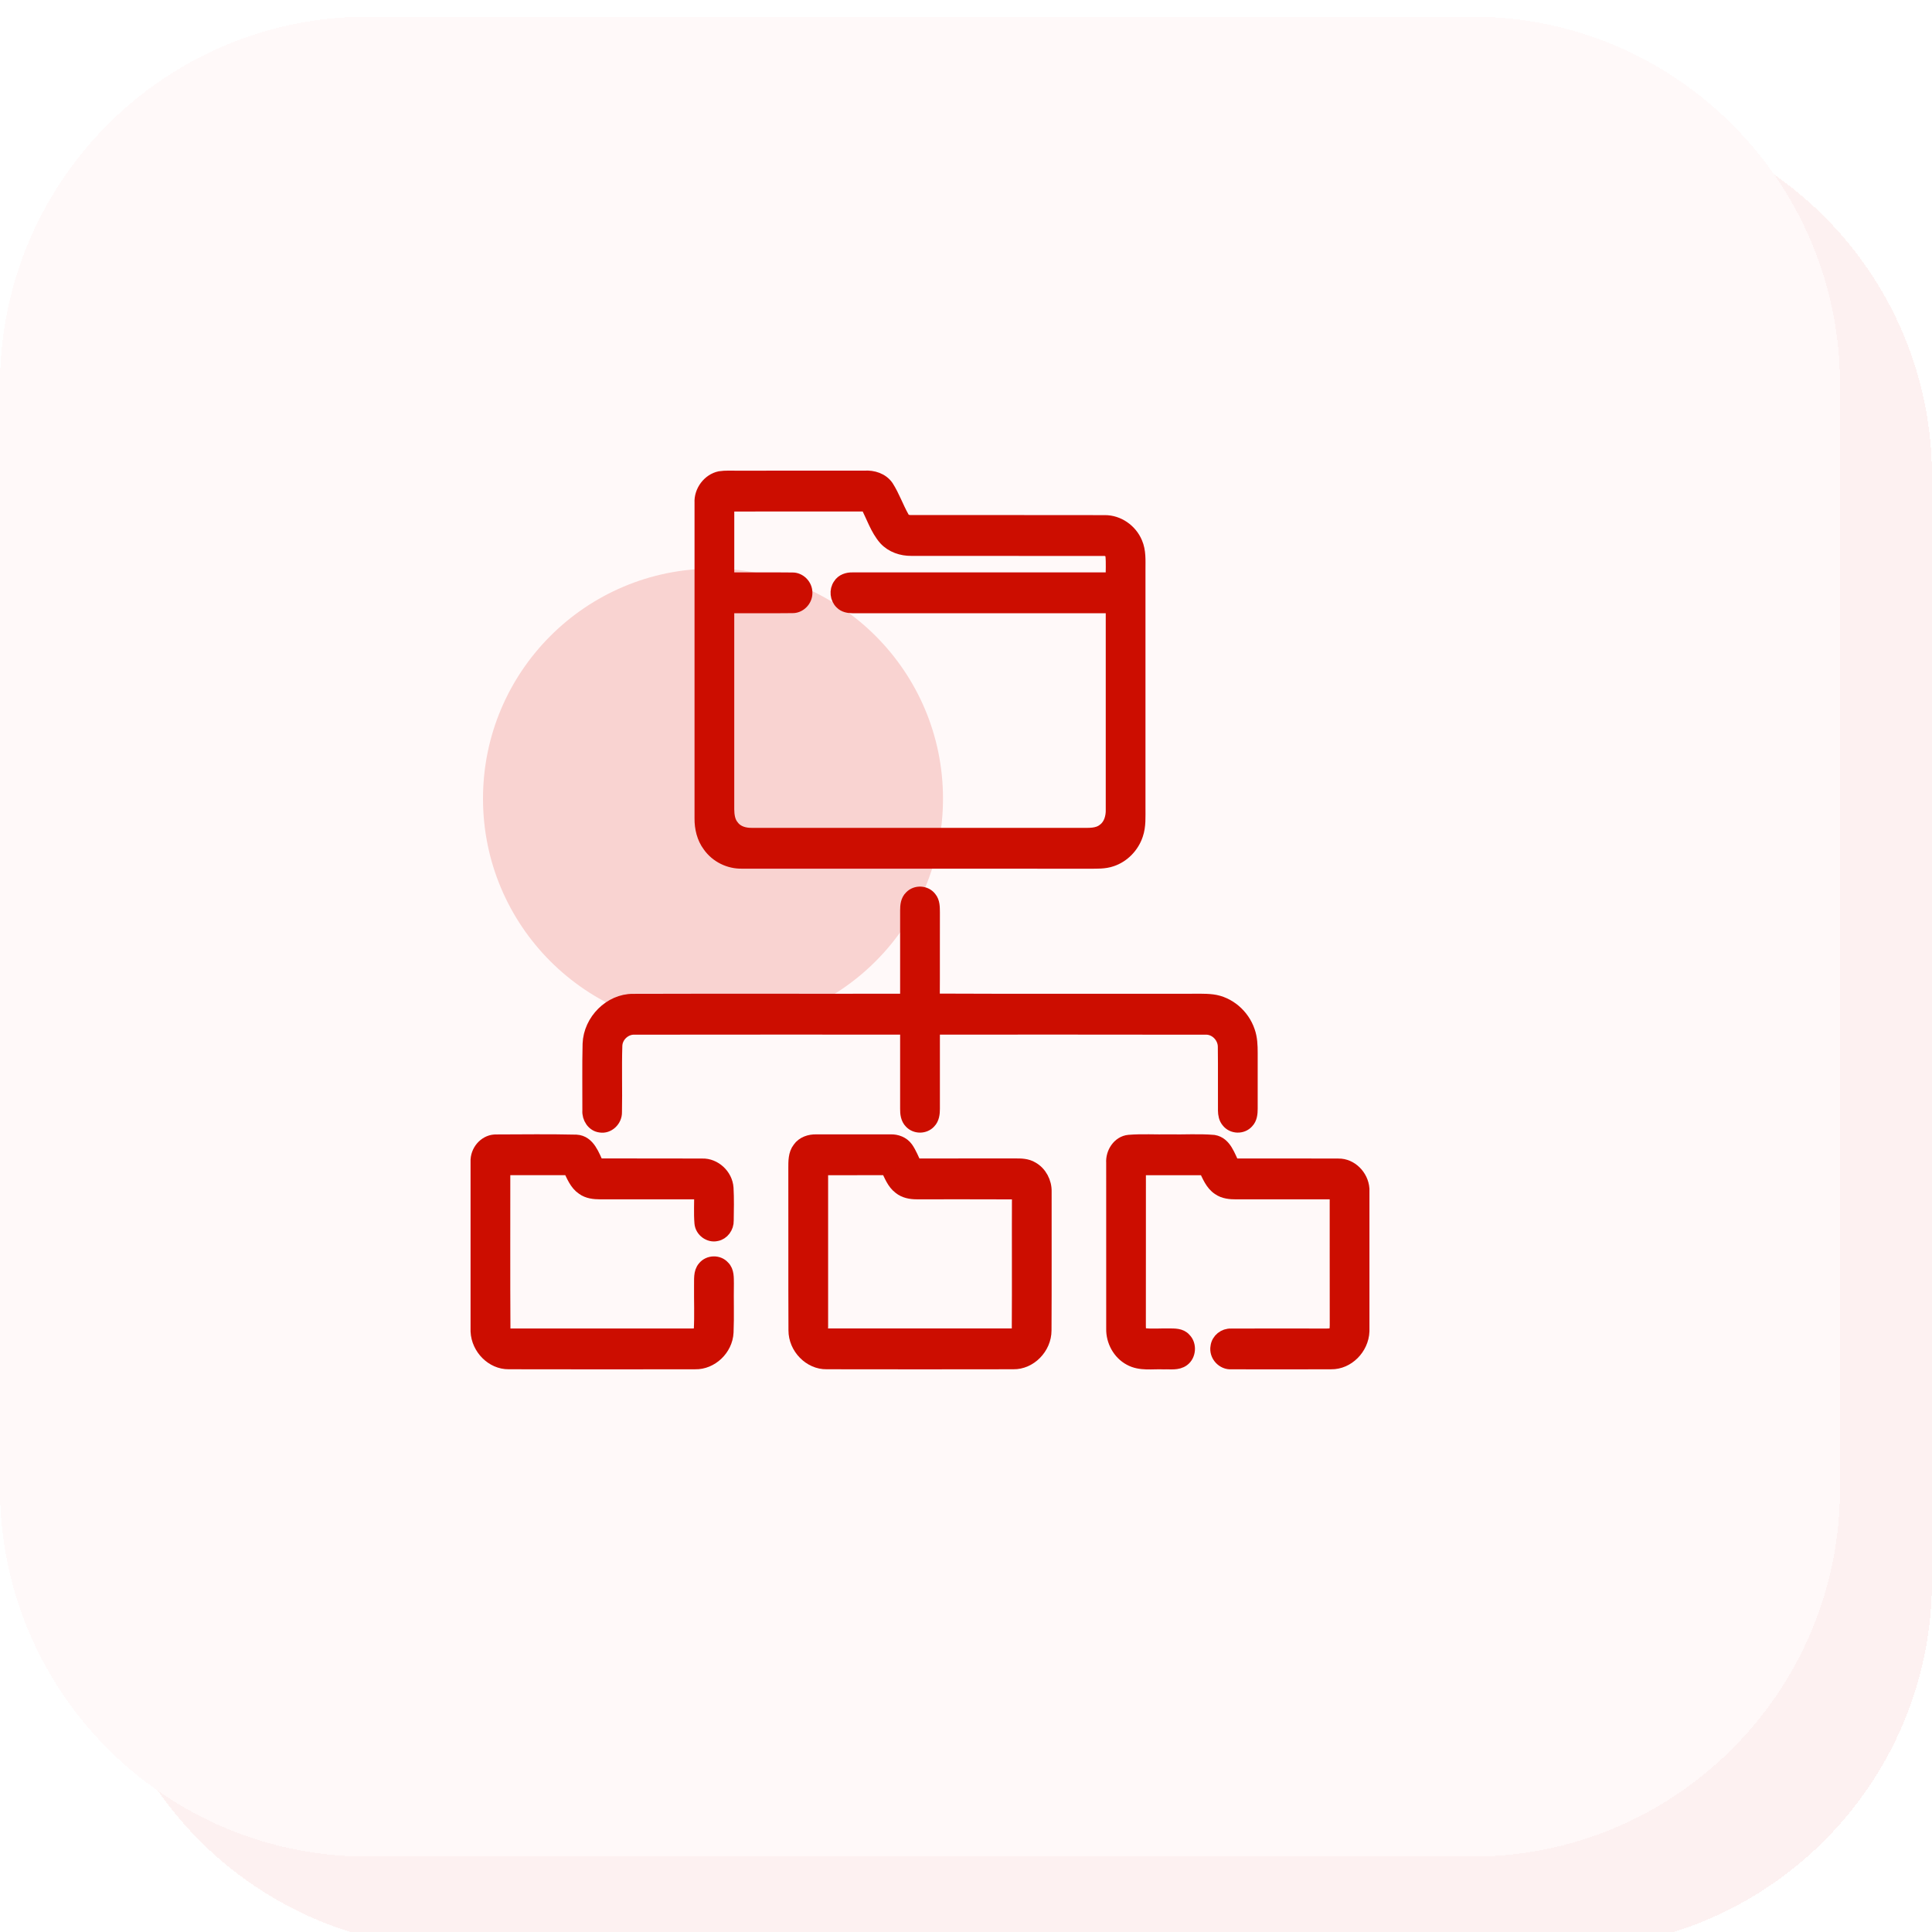
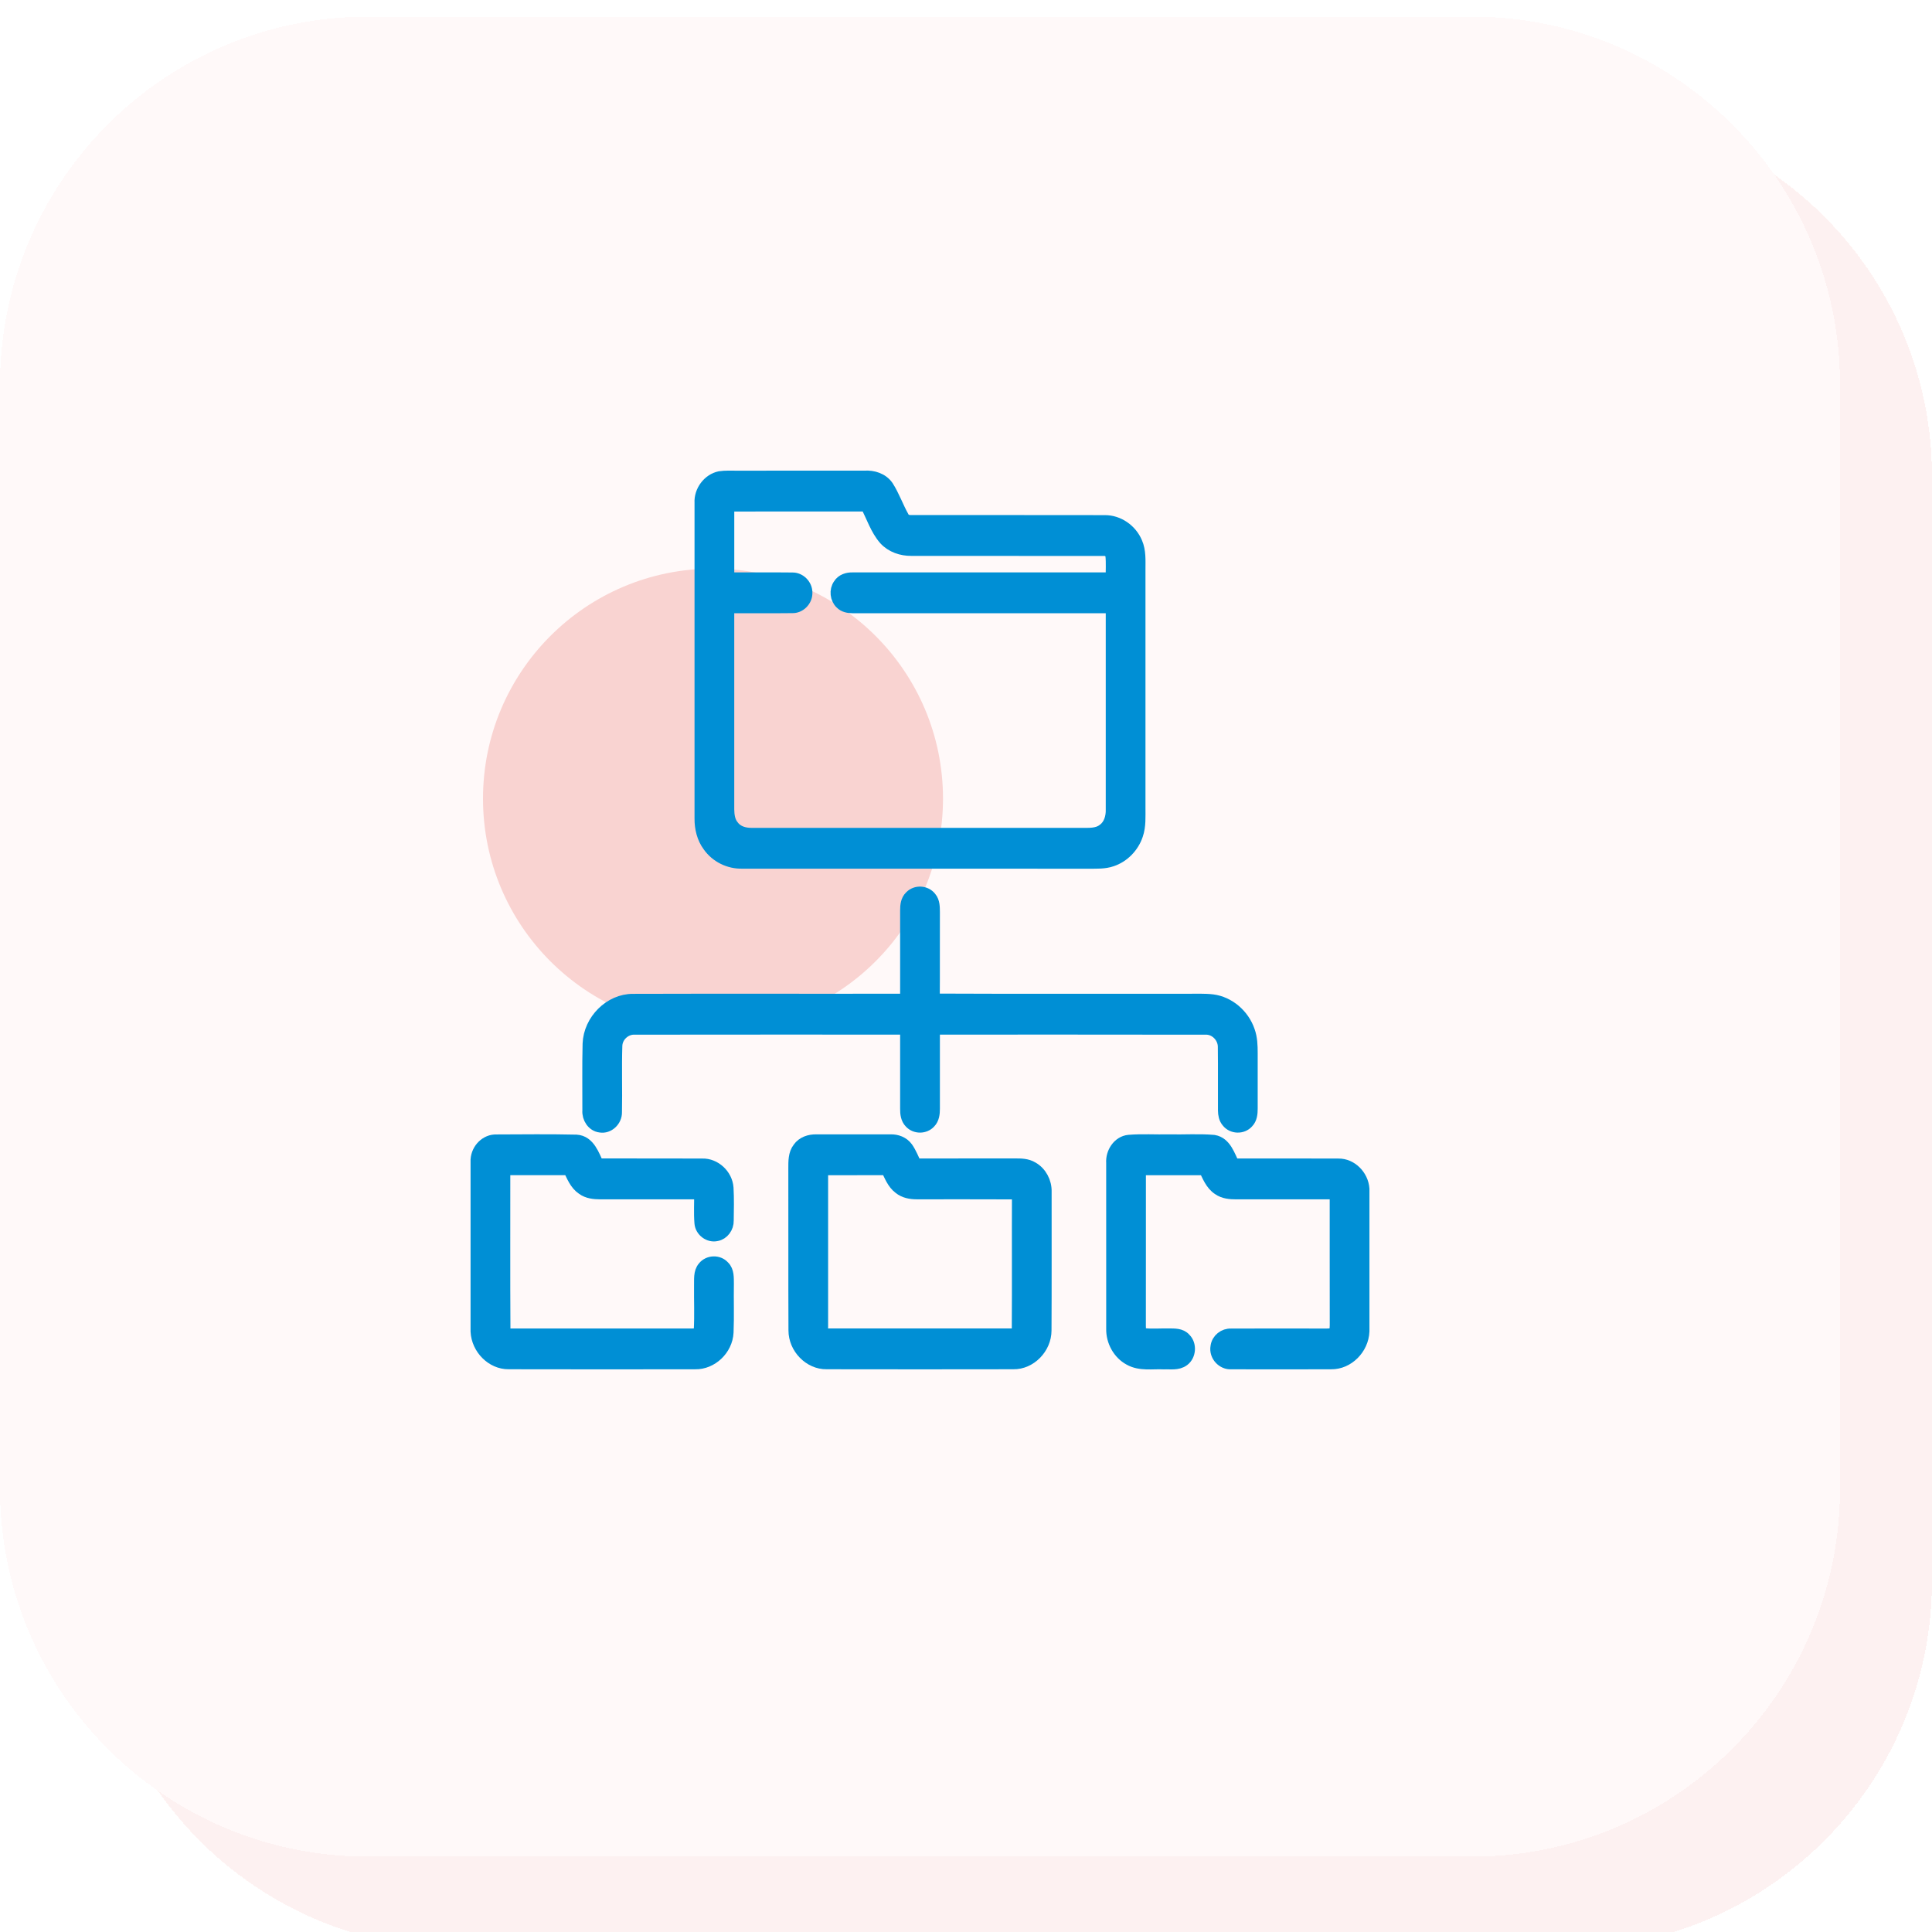
<svg xmlns="http://www.w3.org/2000/svg" width="84" height="84" viewBox="0 0 84 84" fill="none">
  <g filter="url(#filter0_d_220_1626)">
    <rect y="0.723" width="80" height="80" rx="16" fill="#FFF9F9" shape-rendering="crispEdges" />
    <circle cx="31" cy="34.723" r="10" fill="#F9D3D1" />
-     <path d="M31.303 20.786C31.544 20.75 31.788 20.766 32.031 20.764C33.884 20.763 35.739 20.765 37.593 20.762C37.951 20.739 38.34 20.854 38.558 21.17C38.825 21.589 38.988 22.069 39.233 22.502C39.305 22.653 39.471 22.697 39.62 22.694C42.426 22.697 45.233 22.69 48.039 22.697C48.604 22.693 49.148 23.065 49.373 23.605C49.532 23.967 49.502 24.374 49.503 24.761C49.503 28.21 49.503 31.659 49.503 35.109C49.5 35.502 49.531 35.91 49.4 36.287C49.23 36.798 48.821 37.213 48.327 37.377C48.018 37.485 47.687 37.468 47.367 37.47C42.331 37.467 37.297 37.471 32.261 37.468C31.715 37.481 31.166 37.219 30.842 36.756C30.593 36.424 30.492 35.996 30.497 35.58C30.497 31.007 30.497 26.433 30.497 21.86C30.468 21.359 30.836 20.882 31.303 20.786ZM31.625 21.94C31.624 23.022 31.624 24.104 31.625 25.186C32.564 25.191 33.503 25.18 34.441 25.191C34.749 25.179 35.03 25.456 35.022 25.78C35.025 26.1 34.745 26.372 34.441 26.358C33.502 26.37 32.563 26.357 31.624 26.364C31.625 29.306 31.625 32.248 31.624 35.191C31.627 35.455 31.665 35.738 31.841 35.942C32.042 36.215 32.387 36.301 32.703 36.294C37.464 36.293 42.225 36.292 46.987 36.294C47.33 36.291 47.717 36.33 48.006 36.094C48.282 35.892 48.386 35.531 48.376 35.194C48.375 32.25 48.375 29.307 48.376 26.363C44.608 26.361 40.84 26.363 37.073 26.362C36.901 26.36 36.716 26.333 36.589 26.201C36.387 26.013 36.351 25.669 36.513 25.442C36.628 25.25 36.856 25.182 37.062 25.187C40.834 25.185 44.604 25.188 48.375 25.186C48.366 24.834 48.397 24.48 48.359 24.13C48.32 23.948 48.132 23.855 47.965 23.872C45.185 23.869 42.404 23.873 39.624 23.869C39.212 23.873 38.788 23.735 38.497 23.419C38.126 22.995 37.958 22.433 37.692 21.939C35.669 21.942 33.647 21.939 31.625 21.94Z" fill="#CC0D00" stroke="#CC0D00" stroke-width="0.6" />
-     <path d="M39.608 39.012C39.828 38.777 40.234 38.797 40.429 39.055C40.568 39.22 40.562 39.452 40.565 39.658C40.559 40.939 40.57 42.218 40.56 43.499C44.255 43.517 47.951 43.501 51.646 43.507C52.002 43.511 52.36 43.489 52.715 43.532C53.411 43.621 54.031 44.151 54.264 44.84C54.371 45.138 54.382 45.461 54.382 45.776C54.38 46.586 54.381 47.396 54.382 48.206C54.382 48.404 54.363 48.623 54.219 48.769C54.006 49.013 53.594 49 53.396 48.744C53.287 48.619 53.257 48.448 53.255 48.285C53.248 47.37 53.262 46.455 53.249 45.54C53.263 45.068 52.857 44.664 52.408 44.687C48.46 44.678 44.512 44.685 40.565 44.683C40.564 45.858 40.564 47.033 40.565 48.209C40.566 48.407 40.542 48.627 40.398 48.773C40.193 49 39.814 49.001 39.606 48.778C39.458 48.631 39.433 48.408 39.436 48.208C39.436 47.032 39.436 45.858 39.436 44.683C35.49 44.684 31.545 44.679 27.599 44.686C27.177 44.665 26.773 45.017 26.758 45.466C26.727 46.429 26.762 47.395 26.742 48.358C26.749 48.701 26.433 49 26.105 48.941C25.8 48.908 25.597 48.59 25.62 48.283C25.624 47.319 25.606 46.353 25.63 45.388C25.666 44.374 26.548 43.506 27.518 43.511C31.491 43.498 35.464 43.513 39.436 43.504C39.436 42.196 39.437 40.889 39.436 39.581C39.435 39.38 39.457 39.156 39.608 39.012Z" fill="#CC0D00" stroke="#CC0D00" stroke-width="0.6" />
-     <path d="M20.759 50.423C20.788 49.98 21.155 49.608 21.585 49.624C22.741 49.62 23.899 49.606 25.055 49.632C25.585 49.661 25.768 50.251 25.967 50.667C27.49 50.671 29.013 50.664 30.536 50.671C31.061 50.655 31.555 51.103 31.593 51.652C31.619 52.124 31.608 52.597 31.601 53.069C31.609 53.348 31.416 53.615 31.15 53.663C30.85 53.735 30.52 53.498 30.493 53.175C30.456 52.733 30.489 52.288 30.478 51.846C29.016 51.843 27.554 51.844 26.092 51.845C25.835 51.844 25.564 51.817 25.348 51.659C25.052 51.462 24.921 51.107 24.767 50.795C23.807 50.796 22.847 50.795 21.887 50.795C21.89 53.122 21.878 55.448 21.893 57.774C21.875 57.988 22.083 58.079 22.257 58.06C24.865 58.06 27.473 58.059 30.082 58.061C30.231 58.063 30.453 58.039 30.464 57.839C30.499 57.192 30.469 56.54 30.476 55.892C30.485 55.632 30.441 55.329 30.622 55.12C30.822 54.872 31.224 54.858 31.436 55.096C31.627 55.278 31.603 55.568 31.608 55.813C31.595 56.517 31.624 57.223 31.594 57.928C31.559 58.652 30.916 59.251 30.226 59.234C27.522 59.237 24.819 59.24 22.115 59.233C21.413 59.241 20.793 58.616 20.759 57.887V50.423Z" fill="#CC0D00" stroke="#CC0D00" stroke-width="0.6" />
-     <path d="M34.752 49.945C34.919 49.705 35.211 49.615 35.484 49.62C36.563 49.619 37.643 49.618 38.722 49.62C38.979 49.611 39.246 49.71 39.405 49.928C39.564 50.155 39.661 50.42 39.786 50.668C41.234 50.668 42.682 50.669 44.132 50.667C44.382 50.664 44.647 50.668 44.87 50.804C45.218 50.998 45.436 51.405 45.423 51.816C45.421 53.826 45.429 55.836 45.418 57.846C45.418 58.594 44.773 59.248 44.057 59.233C41.351 59.238 38.647 59.238 35.941 59.233C35.224 59.247 34.579 58.59 34.581 57.841C34.57 55.49 34.582 53.14 34.575 50.789C34.575 50.501 34.568 50.18 34.752 49.945ZM35.705 50.796C35.705 53.095 35.704 55.395 35.705 57.694C35.675 57.894 35.813 58.081 36.014 58.058C38.673 58.061 41.331 58.061 43.99 58.058C44.147 58.069 44.303 57.953 44.291 57.776C44.304 55.801 44.289 53.824 44.298 51.848C42.815 51.839 41.333 51.847 39.85 51.844C39.596 51.844 39.331 51.795 39.127 51.63C38.855 51.428 38.735 51.092 38.588 50.795C37.627 50.796 36.666 50.795 35.705 50.796Z" fill="#CC0D00" stroke="#CC0D00" stroke-width="0.6" />
-     <path d="M48.395 50.559C48.364 50.13 48.655 49.683 49.081 49.64C49.659 49.592 50.241 49.633 50.821 49.62C51.471 49.635 52.123 49.588 52.771 49.643C53.258 49.727 53.404 50.278 53.607 50.669C55.136 50.671 56.665 50.663 58.194 50.672C58.73 50.663 59.201 51.138 59.241 51.69V57.882C59.211 58.617 58.584 59.246 57.877 59.234C56.43 59.239 54.983 59.239 53.536 59.235C53.186 59.263 52.86 58.923 52.93 58.554C52.967 58.258 53.243 58.048 53.523 58.064C54.903 58.056 56.284 58.061 57.664 58.063C57.786 58.057 57.921 58.067 58.028 57.993C58.119 57.892 58.108 57.743 58.115 57.616C58.11 55.691 58.116 53.768 58.113 51.844C56.66 51.846 55.207 51.843 53.754 51.846C53.493 51.846 53.215 51.825 52.993 51.666C52.693 51.469 52.559 51.111 52.405 50.796C51.444 50.796 50.483 50.795 49.522 50.797C49.52 53.071 49.524 55.346 49.52 57.621C49.517 57.785 49.529 58.026 49.732 58.045C50.094 58.086 50.46 58.05 50.823 58.058C51.054 58.062 51.329 58.042 51.497 58.241C51.732 58.474 51.699 58.917 51.434 59.112C51.194 59.292 50.878 59.224 50.601 59.238C50.111 59.214 49.582 59.322 49.13 59.07C48.673 58.826 48.382 58.302 48.396 57.768C48.393 55.365 48.394 52.962 48.395 50.559Z" fill="#CC0D00" stroke="#CC0D00" stroke-width="0.6" />
+     <path d="M31.303 20.786C31.544 20.75 31.788 20.766 32.031 20.764C33.884 20.763 35.739 20.765 37.593 20.762C37.951 20.739 38.34 20.854 38.558 21.17C38.825 21.589 38.988 22.069 39.233 22.502C39.305 22.653 39.471 22.697 39.62 22.694C42.426 22.697 45.233 22.69 48.039 22.697C48.604 22.693 49.148 23.065 49.373 23.605C49.532 23.967 49.502 24.374 49.503 24.761C49.503 28.21 49.503 31.659 49.503 35.109C49.5 35.502 49.531 35.91 49.4 36.287C49.23 36.798 48.821 37.213 48.327 37.377C48.018 37.485 47.687 37.468 47.367 37.47C42.331 37.467 37.297 37.471 32.261 37.468C31.715 37.481 31.166 37.219 30.842 36.756C30.593 36.424 30.492 35.996 30.497 35.58C30.497 31.007 30.497 26.433 30.497 21.86C30.468 21.359 30.836 20.882 31.303 20.786ZM31.625 21.94C31.624 23.022 31.624 24.104 31.625 25.186C32.564 25.191 33.503 25.18 34.441 25.191C34.749 25.179 35.03 25.456 35.022 25.78C35.025 26.1 34.745 26.372 34.441 26.358C33.502 26.37 32.563 26.357 31.624 26.364C31.625 29.306 31.625 32.248 31.624 35.191C31.627 35.455 31.665 35.738 31.841 35.942C32.042 36.215 32.387 36.301 32.703 36.294C37.464 36.293 42.225 36.292 46.987 36.294C47.33 36.291 47.717 36.33 48.006 36.094C48.282 35.892 48.386 35.531 48.376 35.194C48.375 32.25 48.375 29.307 48.376 26.363C44.608 26.361 40.84 26.363 37.073 26.362C36.901 26.36 36.716 26.333 36.589 26.201C36.387 26.013 36.351 25.669 36.513 25.442C36.628 25.25 36.856 25.182 37.062 25.187C40.834 25.185 44.604 25.188 48.375 25.186C48.366 24.834 48.397 24.48 48.359 24.13C48.32 23.948 48.132 23.855 47.965 23.872C45.185 23.869 42.404 23.873 39.624 23.869C39.212 23.873 38.788 23.735 38.497 23.419C38.126 22.995 37.958 22.433 37.692 21.939C35.669 21.942 33.647 21.939 31.625 21.94Z" fill="#008fd5" stroke="#008fd5" stroke-width="0.6" />
+     <path d="M39.608 39.012C39.828 38.777 40.234 38.797 40.429 39.055C40.568 39.22 40.562 39.452 40.565 39.658C40.559 40.939 40.57 42.218 40.56 43.499C44.255 43.517 47.951 43.501 51.646 43.507C52.002 43.511 52.36 43.489 52.715 43.532C53.411 43.621 54.031 44.151 54.264 44.84C54.371 45.138 54.382 45.461 54.382 45.776C54.38 46.586 54.381 47.396 54.382 48.206C54.382 48.404 54.363 48.623 54.219 48.769C54.006 49.013 53.594 49 53.396 48.744C53.287 48.619 53.257 48.448 53.255 48.285C53.248 47.37 53.262 46.455 53.249 45.54C53.263 45.068 52.857 44.664 52.408 44.687C48.46 44.678 44.512 44.685 40.565 44.683C40.564 45.858 40.564 47.033 40.565 48.209C40.566 48.407 40.542 48.627 40.398 48.773C40.193 49 39.814 49.001 39.606 48.778C39.458 48.631 39.433 48.408 39.436 48.208C39.436 47.032 39.436 45.858 39.436 44.683C35.49 44.684 31.545 44.679 27.599 44.686C27.177 44.665 26.773 45.017 26.758 45.466C26.727 46.429 26.762 47.395 26.742 48.358C26.749 48.701 26.433 49 26.105 48.941C25.8 48.908 25.597 48.59 25.62 48.283C25.624 47.319 25.606 46.353 25.63 45.388C25.666 44.374 26.548 43.506 27.518 43.511C31.491 43.498 35.464 43.513 39.436 43.504C39.436 42.196 39.437 40.889 39.436 39.581C39.435 39.38 39.457 39.156 39.608 39.012Z" fill="#008fd5" stroke="#008fd5" stroke-width="0.6" />
+     <path d="M20.759 50.423C20.788 49.98 21.155 49.608 21.585 49.624C22.741 49.62 23.899 49.606 25.055 49.632C25.585 49.661 25.768 50.251 25.967 50.667C27.49 50.671 29.013 50.664 30.536 50.671C31.061 50.655 31.555 51.103 31.593 51.652C31.619 52.124 31.608 52.597 31.601 53.069C31.609 53.348 31.416 53.615 31.15 53.663C30.85 53.735 30.52 53.498 30.493 53.175C30.456 52.733 30.489 52.288 30.478 51.846C29.016 51.843 27.554 51.844 26.092 51.845C25.835 51.844 25.564 51.817 25.348 51.659C25.052 51.462 24.921 51.107 24.767 50.795C23.807 50.796 22.847 50.795 21.887 50.795C21.89 53.122 21.878 55.448 21.893 57.774C21.875 57.988 22.083 58.079 22.257 58.06C24.865 58.06 27.473 58.059 30.082 58.061C30.231 58.063 30.453 58.039 30.464 57.839C30.499 57.192 30.469 56.54 30.476 55.892C30.485 55.632 30.441 55.329 30.622 55.12C30.822 54.872 31.224 54.858 31.436 55.096C31.627 55.278 31.603 55.568 31.608 55.813C31.595 56.517 31.624 57.223 31.594 57.928C31.559 58.652 30.916 59.251 30.226 59.234C27.522 59.237 24.819 59.24 22.115 59.233C21.413 59.241 20.793 58.616 20.759 57.887V50.423Z" fill="#008fd5" stroke="#008fd5" stroke-width="0.6" />
+     <path d="M34.752 49.945C34.919 49.705 35.211 49.615 35.484 49.62C36.563 49.619 37.643 49.618 38.722 49.62C38.979 49.611 39.246 49.71 39.405 49.928C39.564 50.155 39.661 50.42 39.786 50.668C41.234 50.668 42.682 50.669 44.132 50.667C44.382 50.664 44.647 50.668 44.87 50.804C45.218 50.998 45.436 51.405 45.423 51.816C45.421 53.826 45.429 55.836 45.418 57.846C45.418 58.594 44.773 59.248 44.057 59.233C41.351 59.238 38.647 59.238 35.941 59.233C35.224 59.247 34.579 58.59 34.581 57.841C34.57 55.49 34.582 53.14 34.575 50.789C34.575 50.501 34.568 50.18 34.752 49.945ZM35.705 50.796C35.705 53.095 35.704 55.395 35.705 57.694C35.675 57.894 35.813 58.081 36.014 58.058C38.673 58.061 41.331 58.061 43.99 58.058C44.147 58.069 44.303 57.953 44.291 57.776C44.304 55.801 44.289 53.824 44.298 51.848C42.815 51.839 41.333 51.847 39.85 51.844C39.596 51.844 39.331 51.795 39.127 51.63C38.855 51.428 38.735 51.092 38.588 50.795C37.627 50.796 36.666 50.795 35.705 50.796Z" fill="#008fd5" stroke="#008fd5" stroke-width="0.6" />
+     <path d="M48.395 50.559C48.364 50.13 48.655 49.683 49.081 49.64C49.659 49.592 50.241 49.633 50.821 49.62C51.471 49.635 52.123 49.588 52.771 49.643C53.258 49.727 53.404 50.278 53.607 50.669C55.136 50.671 56.665 50.663 58.194 50.672C58.73 50.663 59.201 51.138 59.241 51.69V57.882C59.211 58.617 58.584 59.246 57.877 59.234C56.43 59.239 54.983 59.239 53.536 59.235C53.186 59.263 52.86 58.923 52.93 58.554C52.967 58.258 53.243 58.048 53.523 58.064C54.903 58.056 56.284 58.061 57.664 58.063C57.786 58.057 57.921 58.067 58.028 57.993C58.119 57.892 58.108 57.743 58.115 57.616C58.11 55.691 58.116 53.768 58.113 51.844C56.66 51.846 55.207 51.843 53.754 51.846C53.493 51.846 53.215 51.825 52.993 51.666C52.693 51.469 52.559 51.111 52.405 50.796C51.444 50.796 50.483 50.795 49.522 50.797C49.52 53.071 49.524 55.346 49.52 57.621C49.517 57.785 49.529 58.026 49.732 58.045C50.094 58.086 50.46 58.05 50.823 58.058C51.054 58.062 51.329 58.042 51.497 58.241C51.732 58.474 51.699 58.917 51.434 59.112C51.194 59.292 50.878 59.224 50.601 59.238C50.111 59.214 49.582 59.322 49.13 59.07C48.673 58.826 48.382 58.302 48.396 57.768C48.393 55.365 48.394 52.962 48.395 50.559Z" fill="#008fd5" stroke="#008fd5" stroke-width="0.6" />
  </g>
  <defs>
    <filter id="filter0_d_220_1626" x="0" y="0" width="84" height="84" filterUnits="userSpaceOnUse" color-interpolation-filters="sRGB">
      <feFlood flood-opacity="0" result="BackgroundImageFix" />
      <feColorMatrix in="SourceAlpha" type="matrix" values="0 0 0 0 0 0 0 0 0 0 0 0 0 0 0 0 0 0 127 0" result="hardAlpha" />
      <feOffset dx="4" dy="4" />
      <feComposite in2="hardAlpha" operator="out" />
      <feColorMatrix type="matrix" values="0 0 0 0 0.976 0 0 0 0 0.827 0 0 0 0 0.82 0 0 0 0.3 0" />
      <feBlend mode="normal" in2="BackgroundImageFix" result="effect1_dropShadow_3701_5370" />
      <feBlend mode="normal" in="SourceGraphic" in2="effect1_dropShadow_3701_5370" result="shape" />
    </filter>
  </defs>
</svg>
